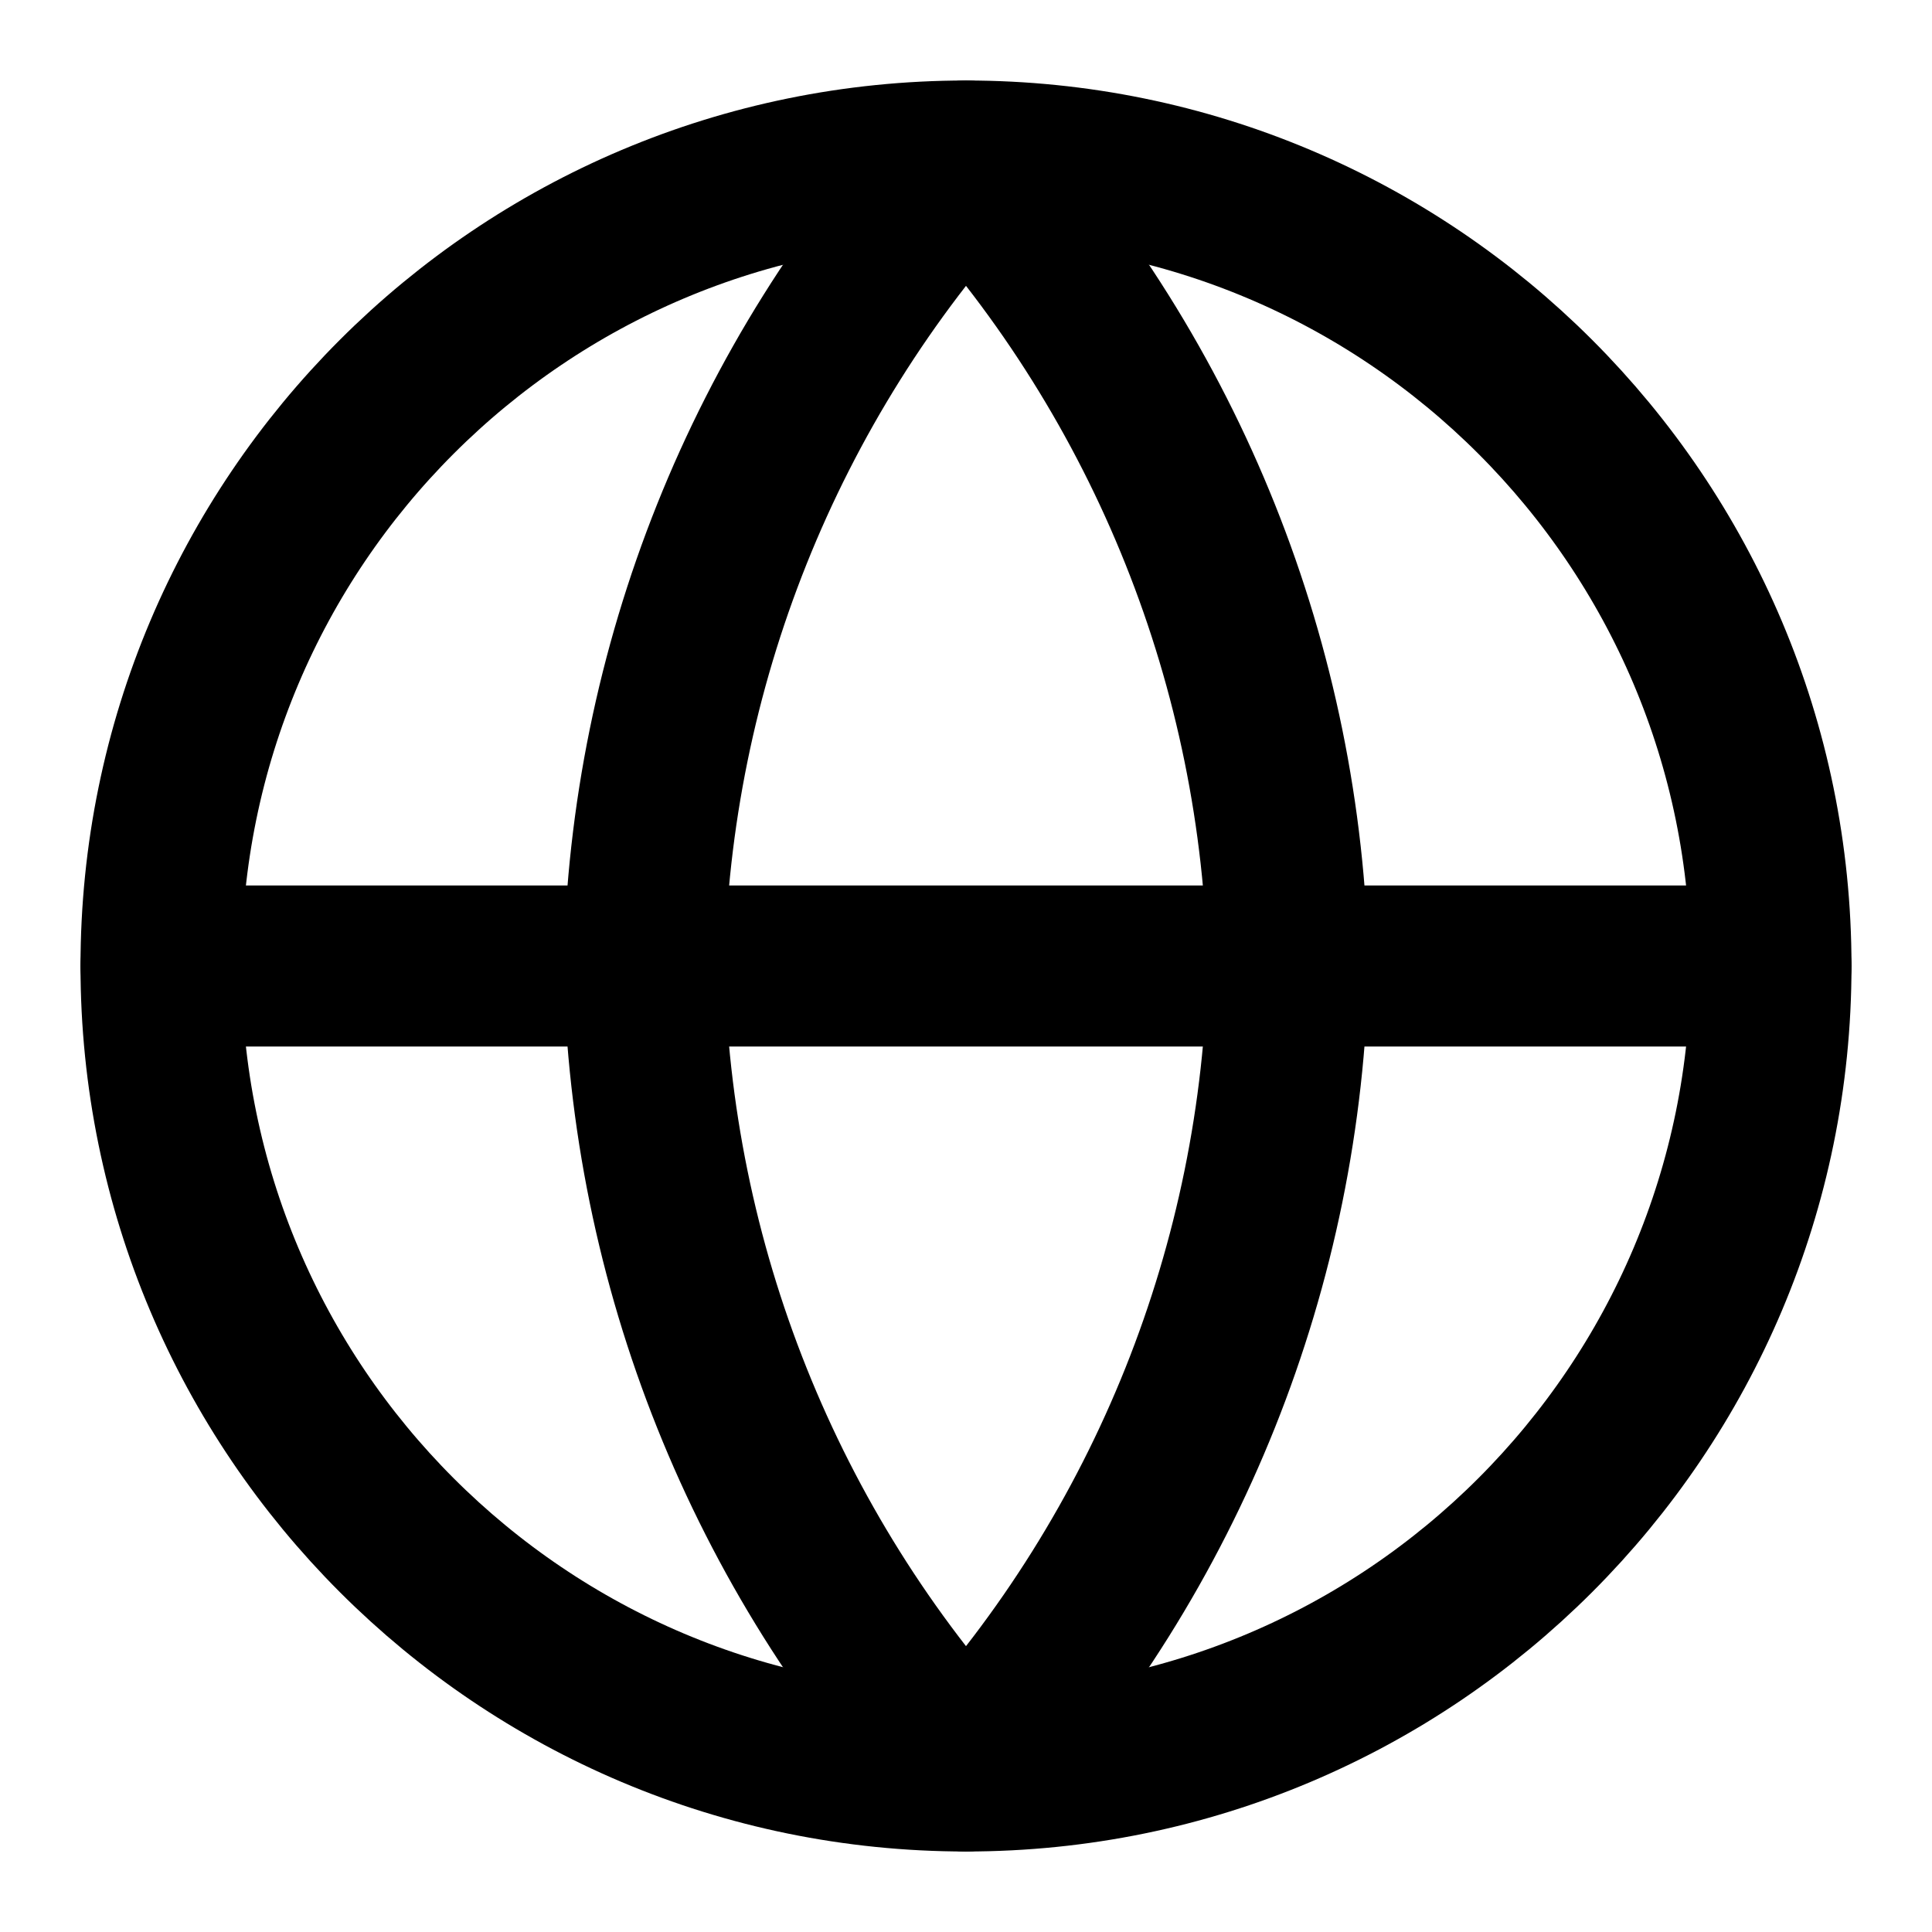
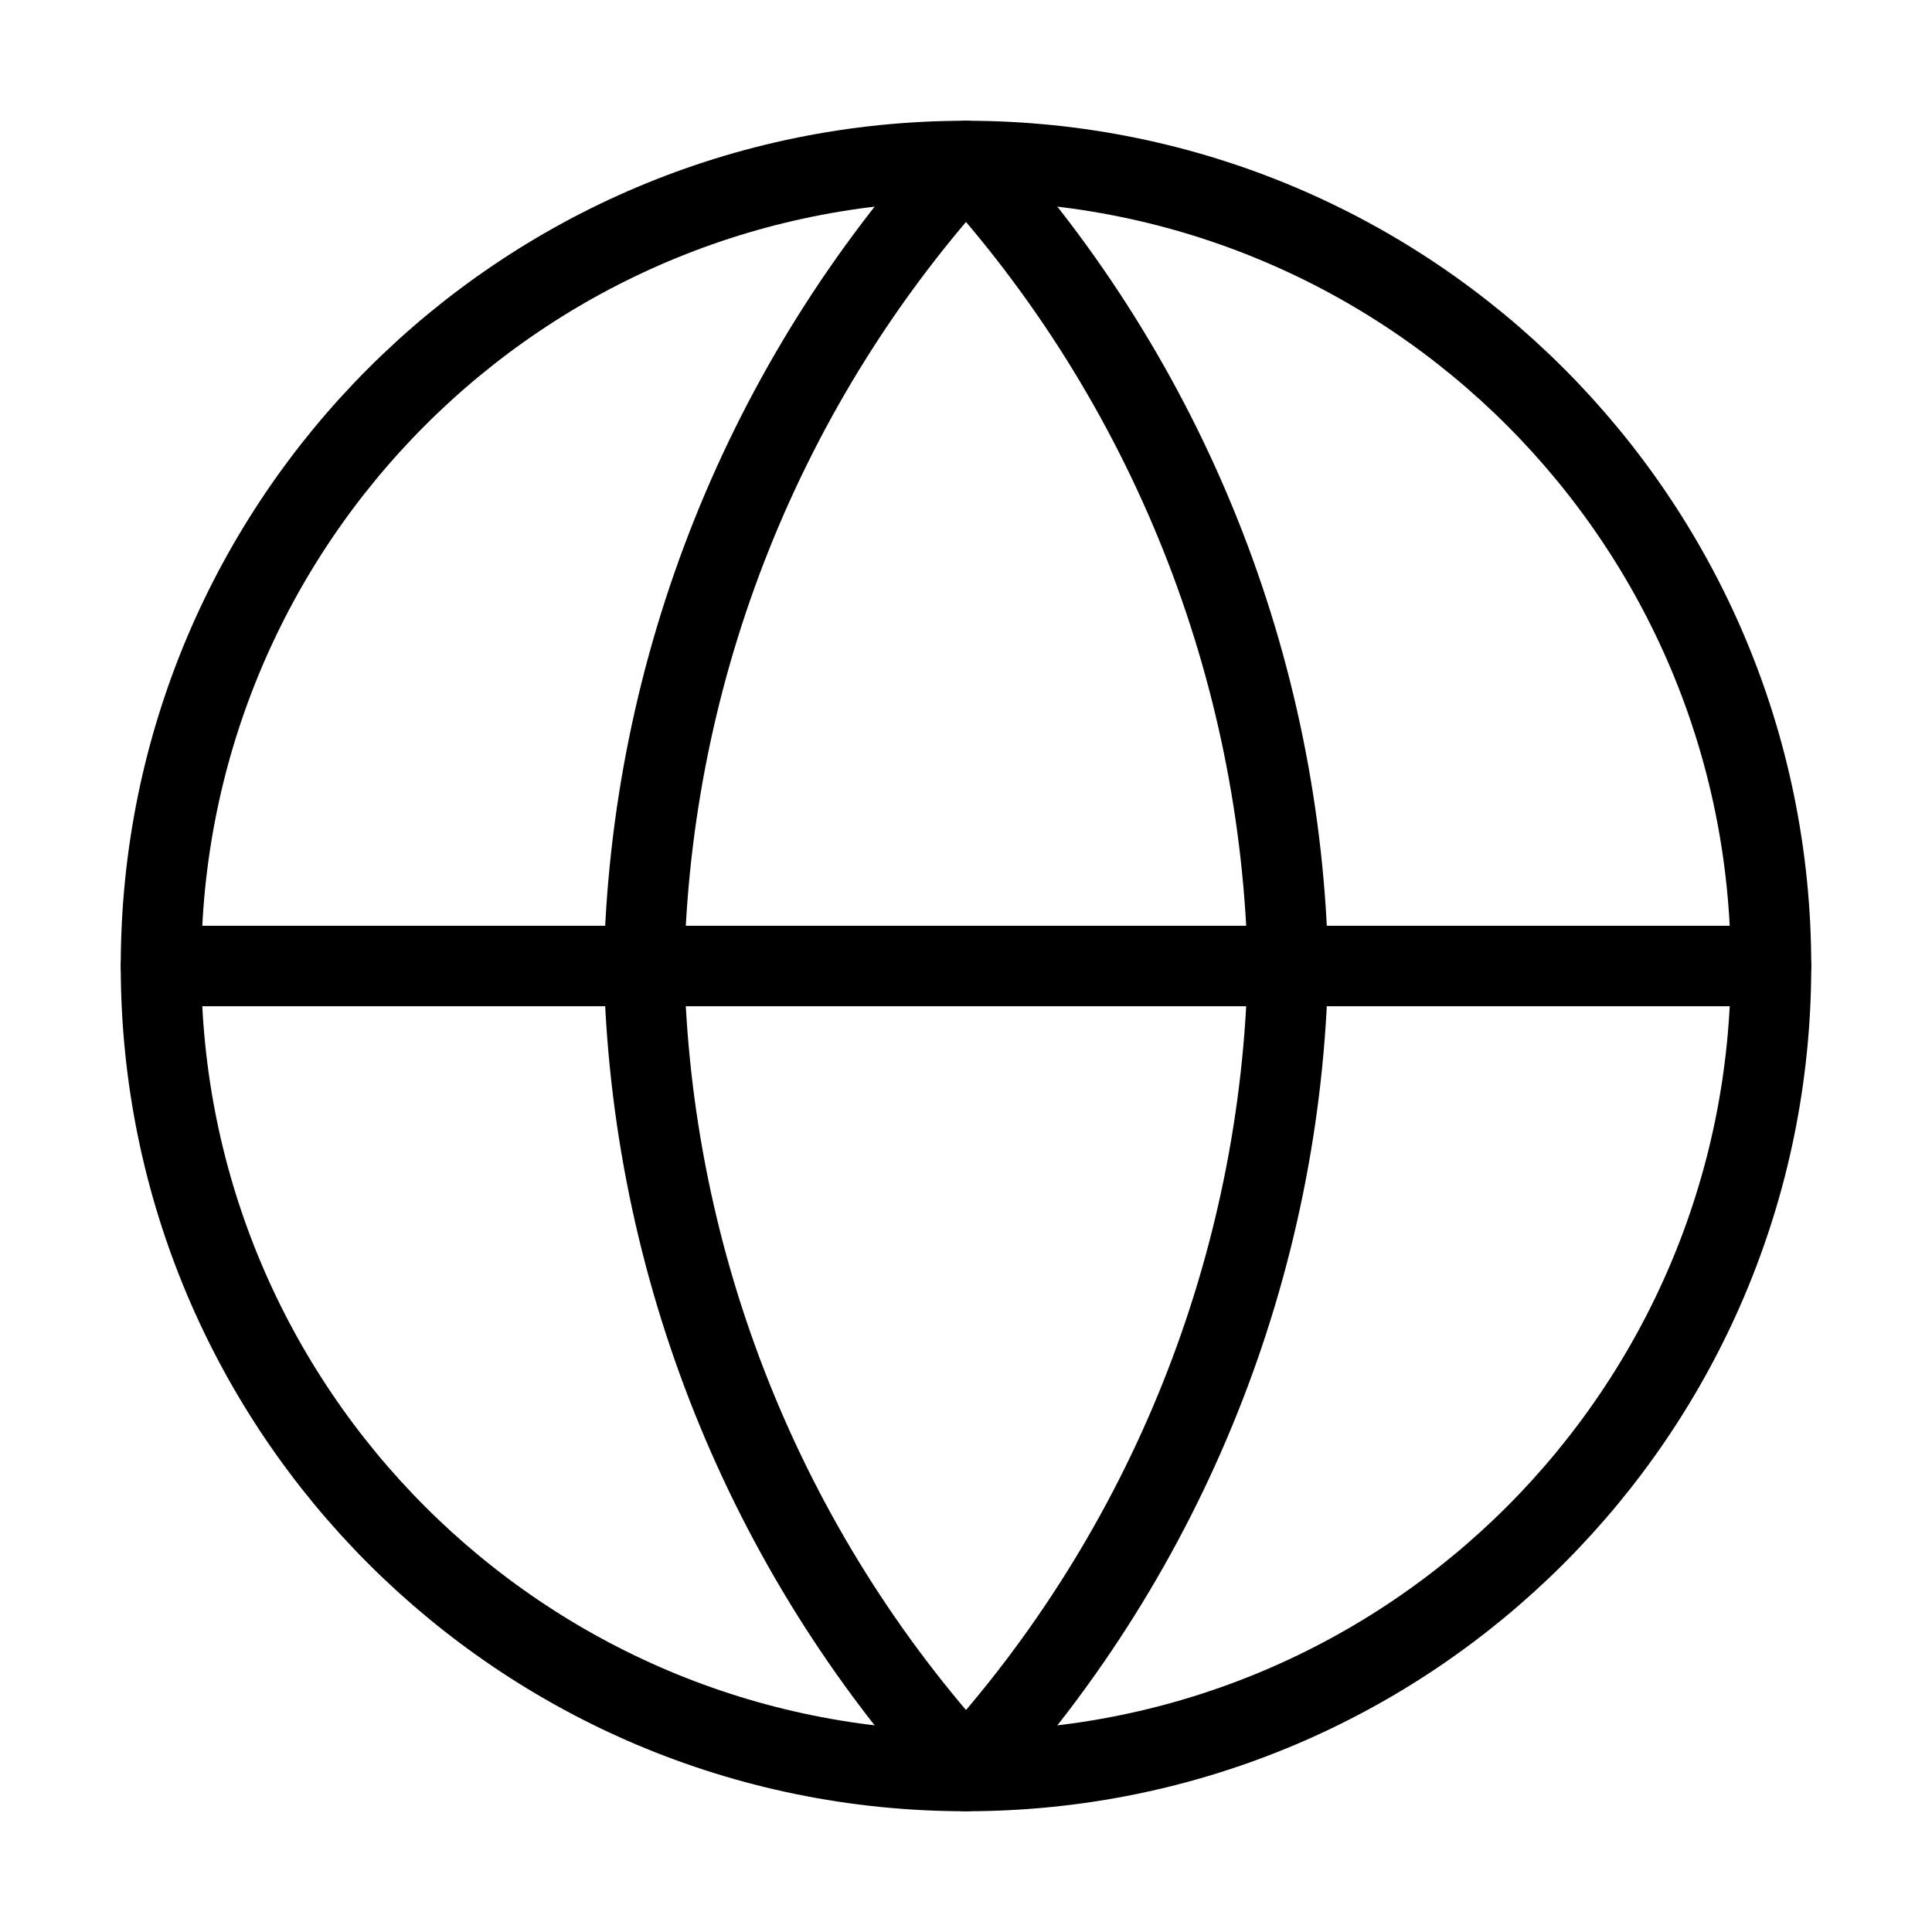
- <svg xmlns="http://www.w3.org/2000/svg" width="24" height="24" fill="none" stroke="currentColor" stroke-linecap="round" stroke-linejoin="round" stroke-width="2" class="feather feather-globe" viewBox="0 0 24 24">
+ <svg xmlns="http://www.w3.org/2000/svg" width="24" height="24" fill="none" stroke="currentColor" stroke-linecap="round" stroke-linejoin="round" stroke-width="1" class="feather feather-globe" viewBox="0 0 24 24">
  <circle cx="12" cy="12" r="10" />
  <line x1="2" x2="22" y1="12" y2="12" />
  <path d="M12 2a15.3 15.3 0 0 1 4 10 15.3 15.3 0 0 1-4 10 15.3 15.3 0 0 1-4-10 15.3 15.3 0 0 1 4-10z" />
</svg>
